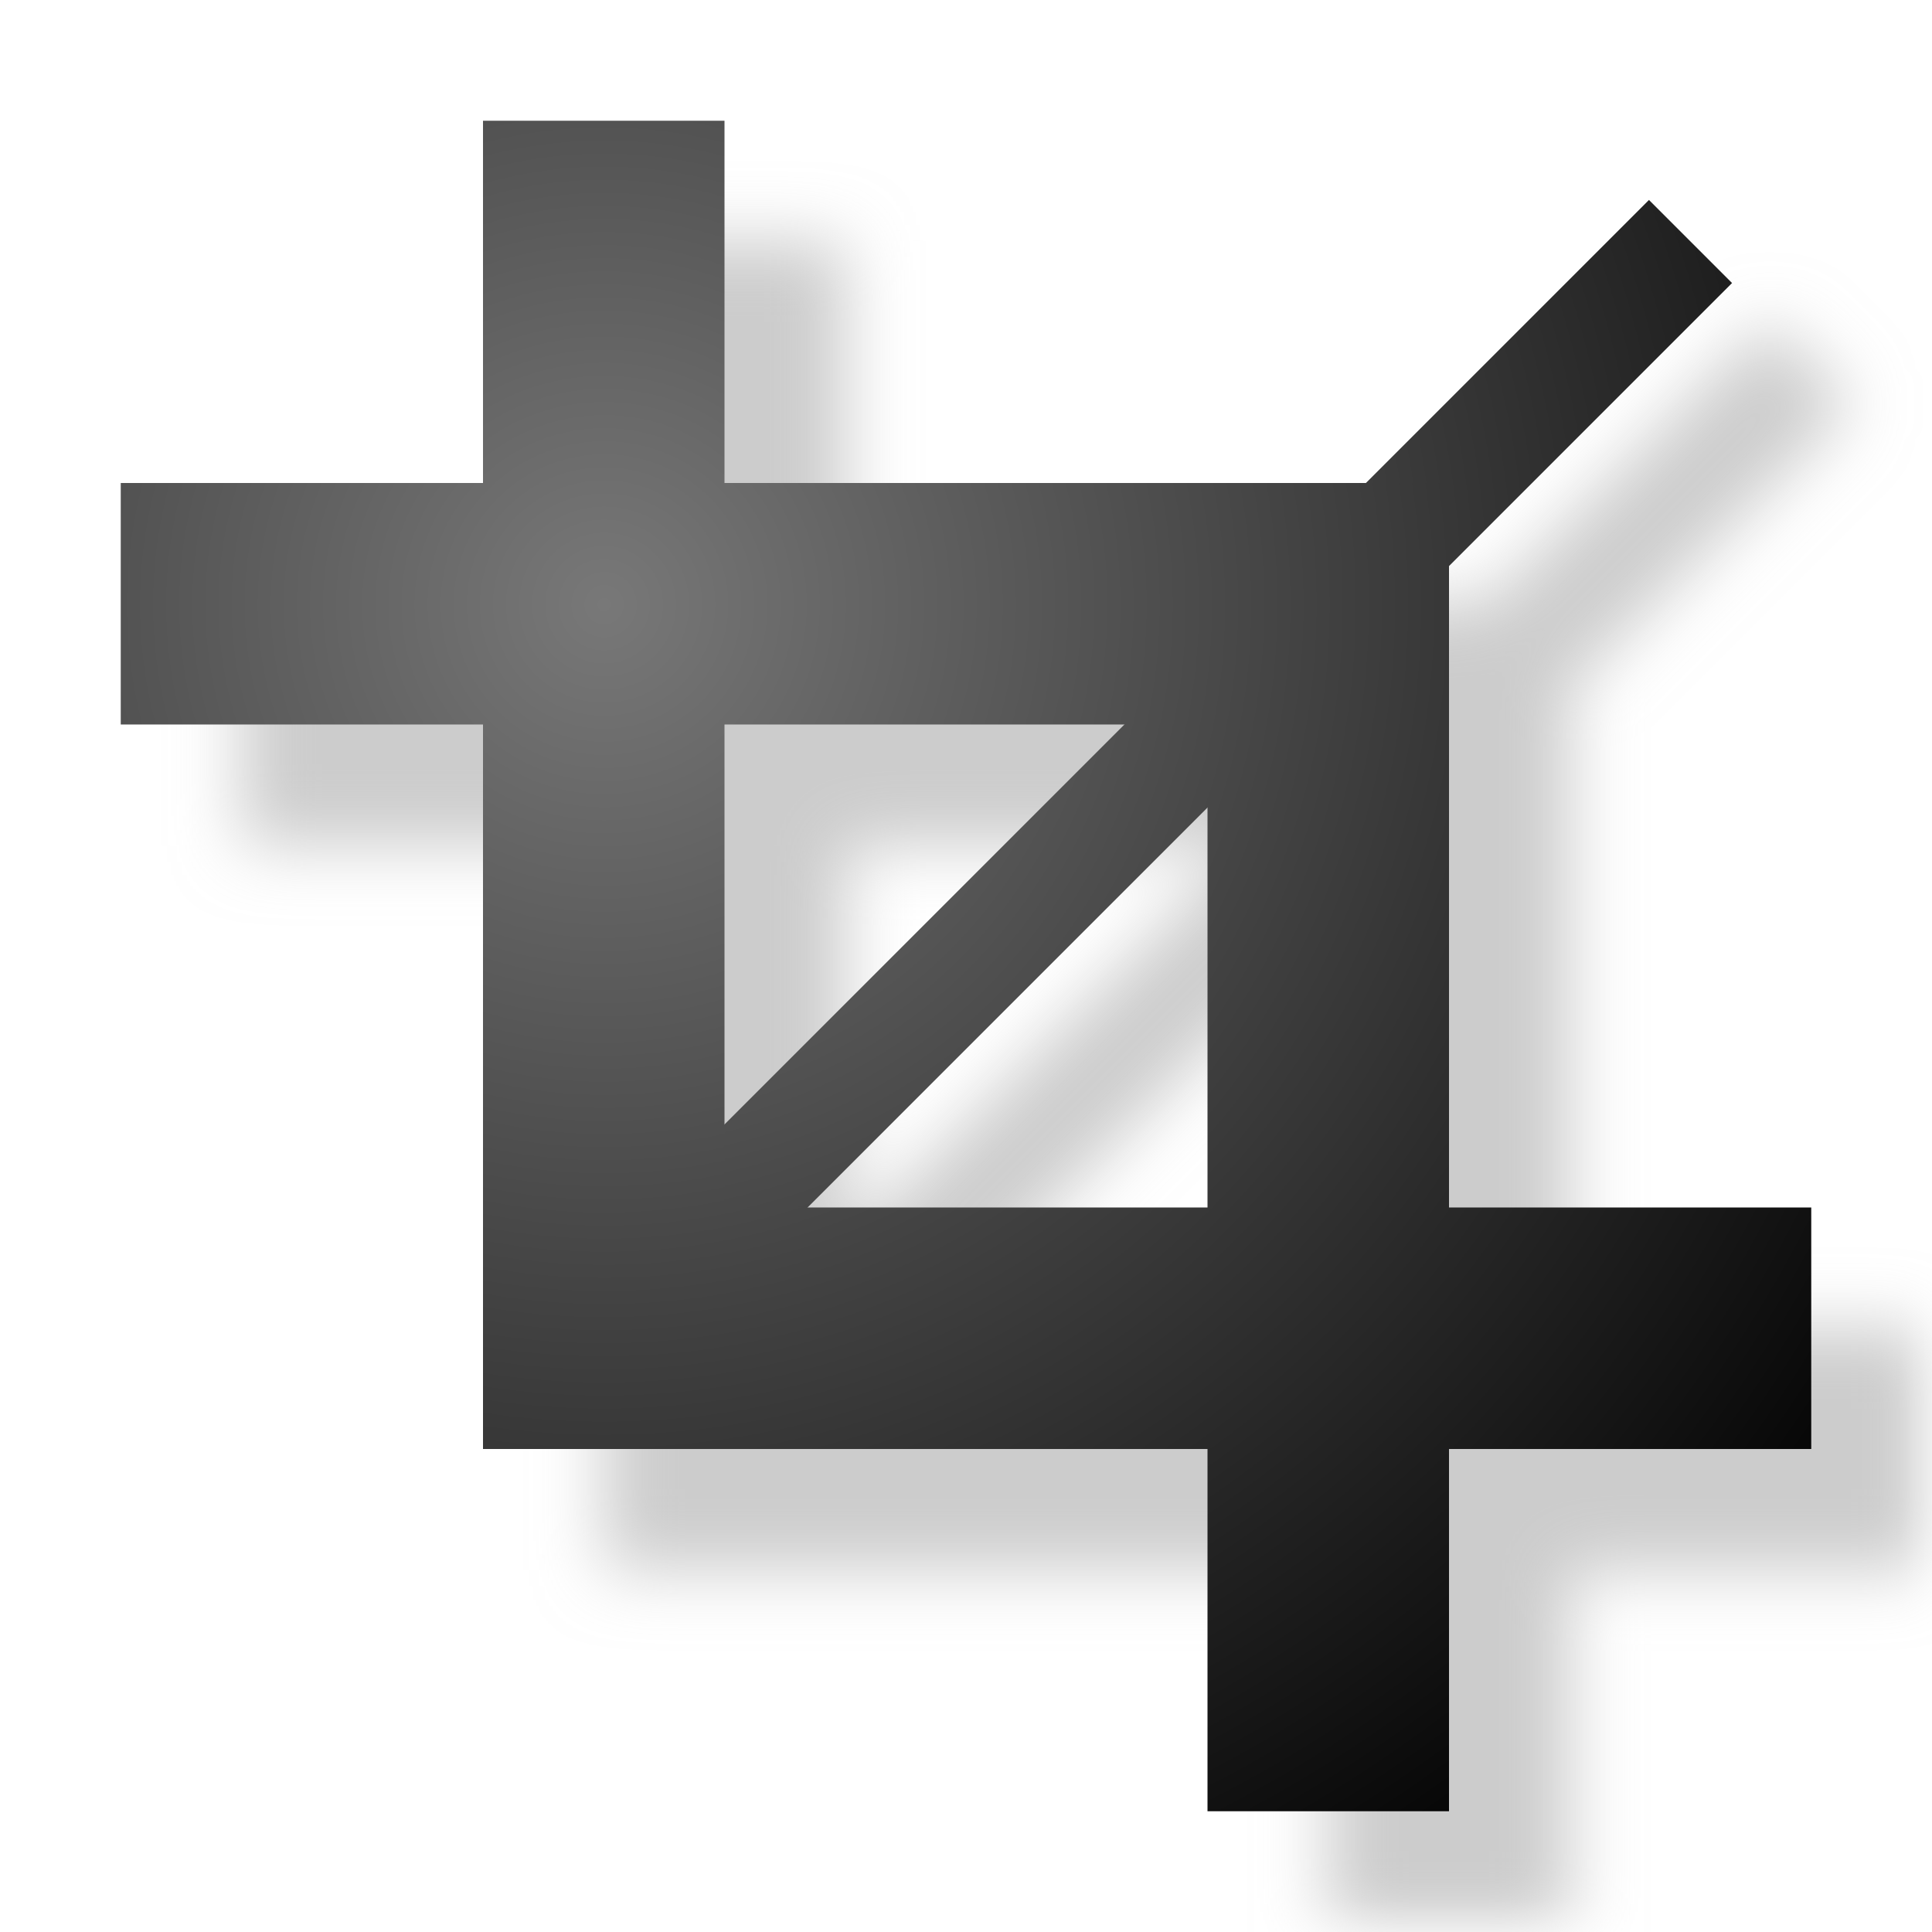
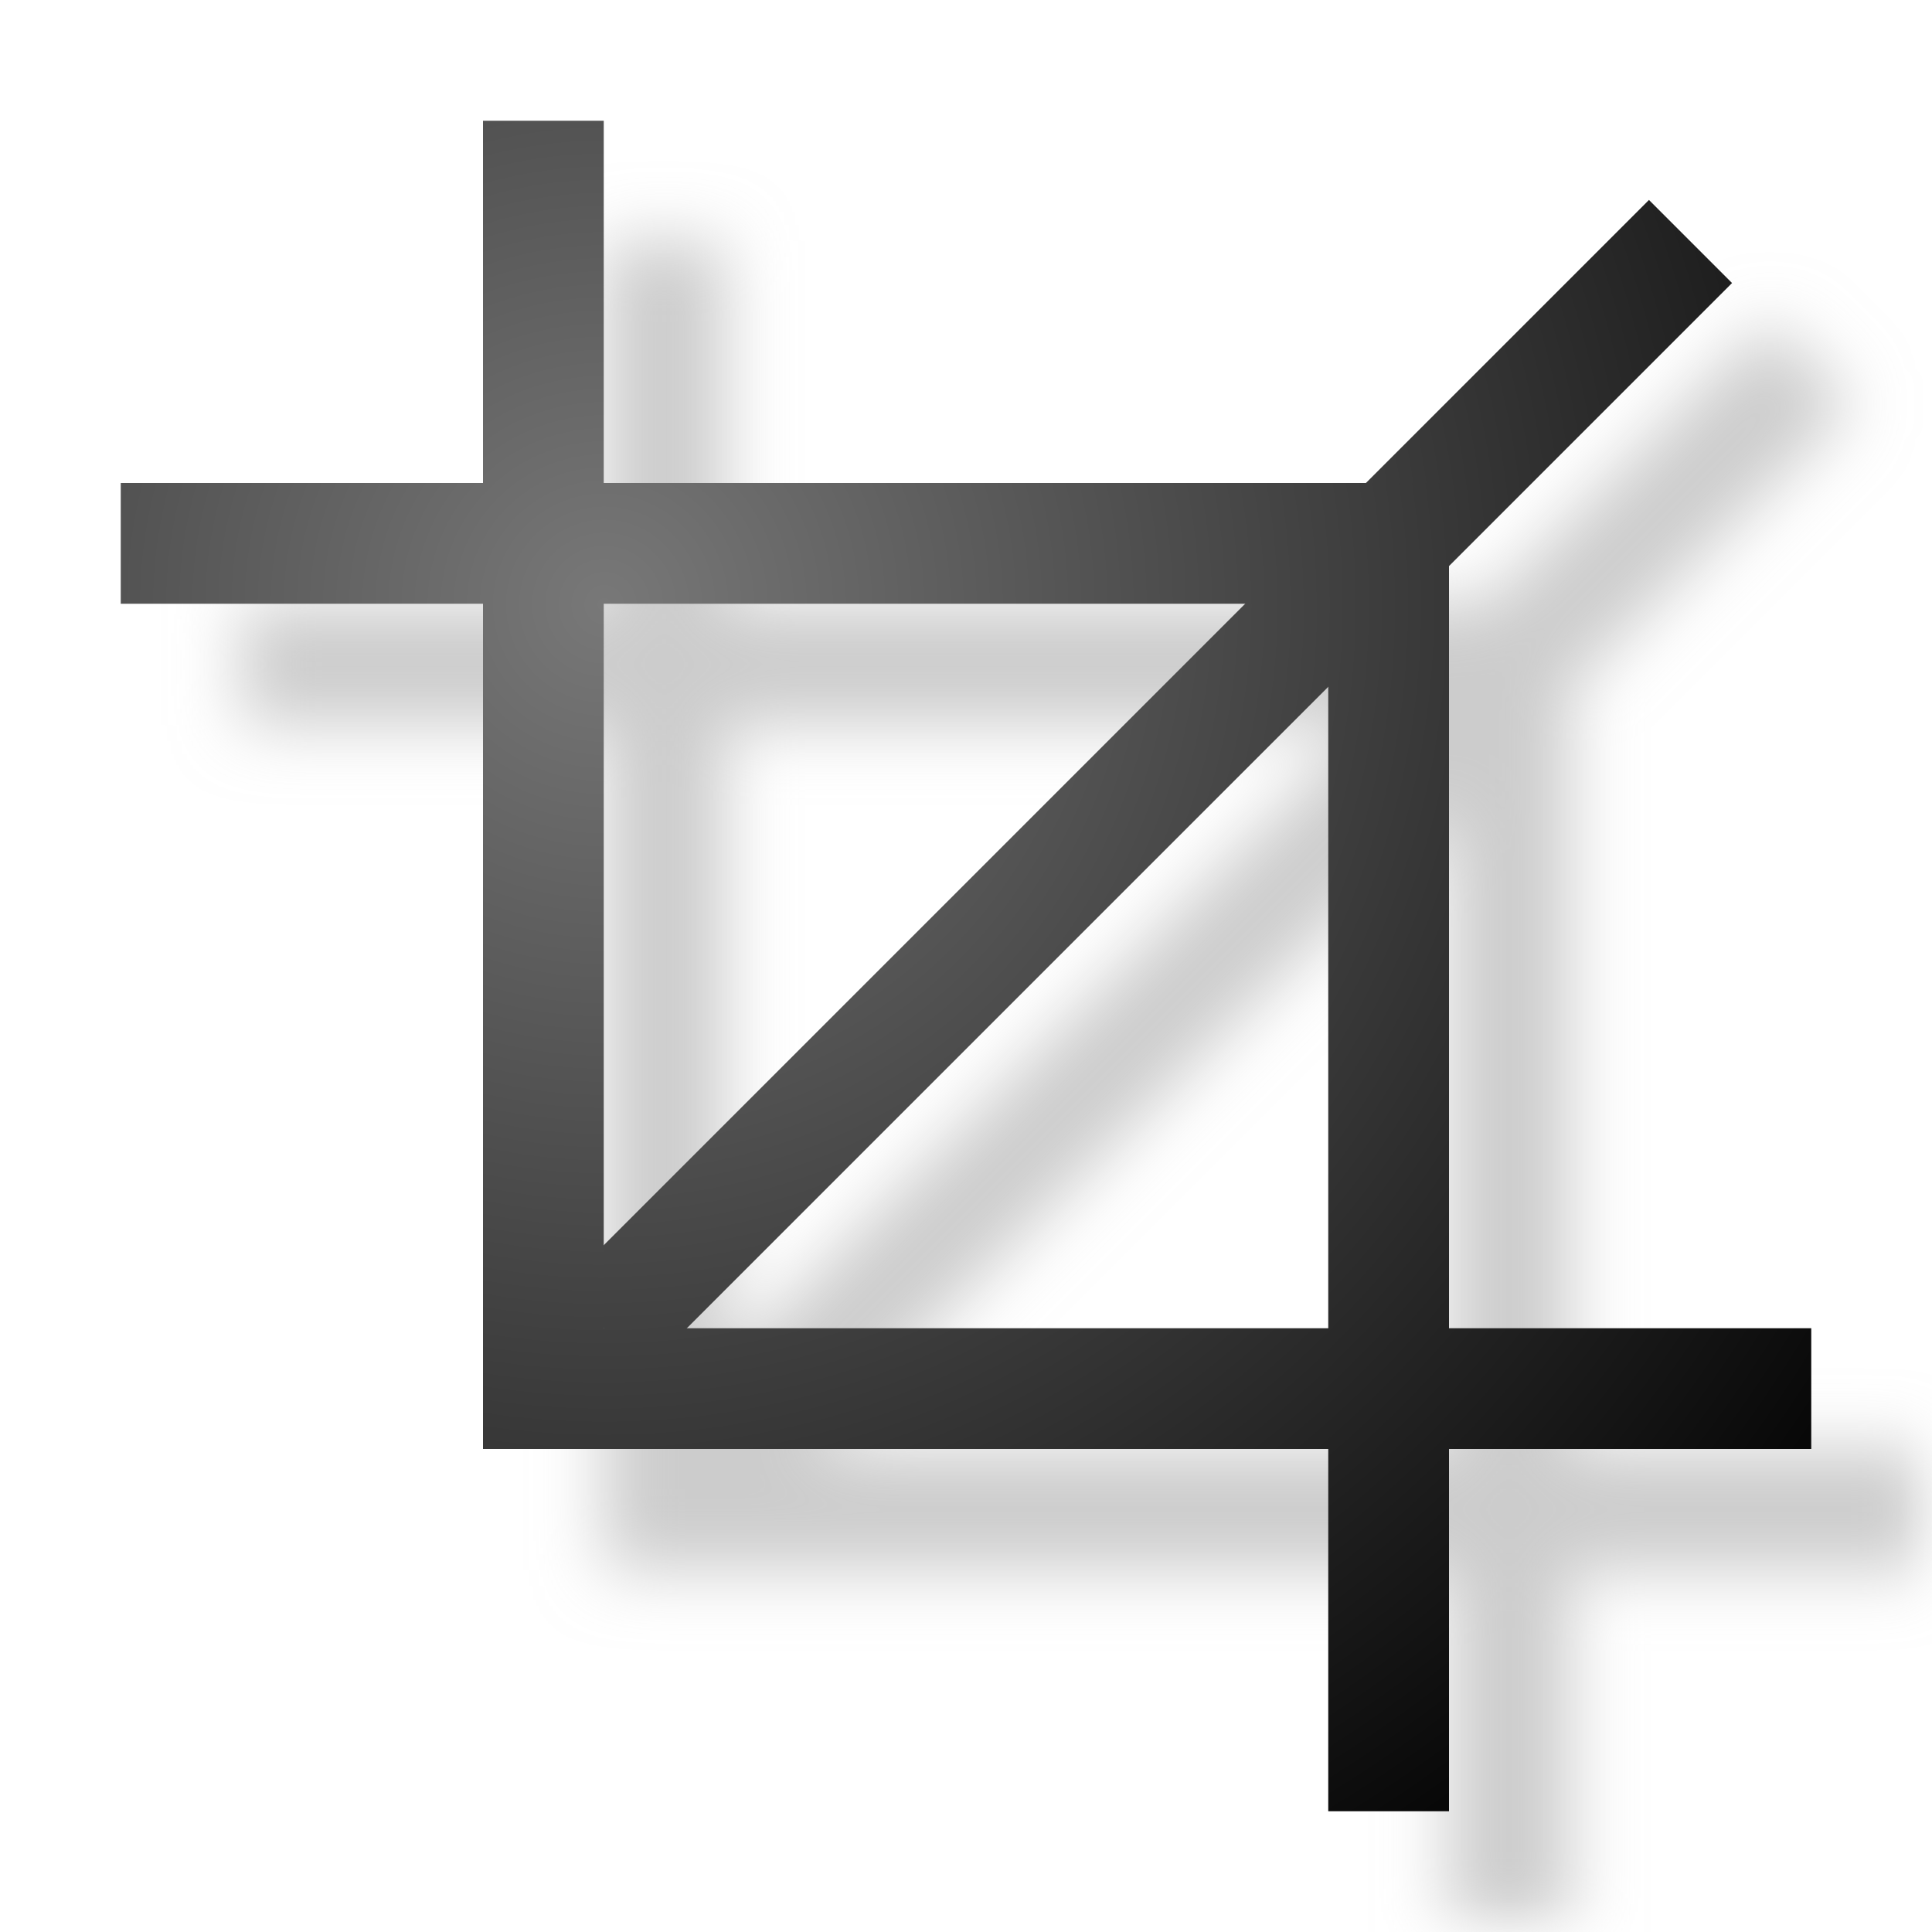
<svg xmlns="http://www.w3.org/2000/svg" xmlns:xlink="http://www.w3.org/1999/xlink" width="16" height="16" id="svg2" version="1.1">
  <defs id="defs4">
-     <linearGradient id="linearGradient3948">
-       <stop style="stop-color:#ffffff;stop-opacity:1;" offset="0" id="stop3950" />
-       <stop style="stop-color:#ffffff;stop-opacity:0;" offset="1" id="stop3952" />
-     </linearGradient>
    <linearGradient id="linearGradient3889">
      <stop style="stop-color:#ffffff;stop-opacity:1;" offset="0" id="stop3891" />
      <stop style="stop-color:#ffffff;stop-opacity:0;" offset="1" id="stop3893" />
    </linearGradient>
    <linearGradient id="linearGradient3878">
      <stop style="stop-color:#9f9f9f;stop-opacity:1;" offset="0" id="stop3881" />
      <stop id="stop3883" offset="0.624" style="stop-color:#ebebeb;stop-opacity:1;" />
      <stop style="stop-color:#ffffff;stop-opacity:1;" offset="1" id="stop3885" />
    </linearGradient>
    <radialGradient r="7.109" fy="5.299" fx="5" cy="5.299" cx="5" gradientTransform="matrix(-1.9703118e-8,2.10989,-1.969231,-1.8389577e-8,15.43401,988.8127)" gradientUnits="userSpaceOnUse" id="radialGradient3901" xlink:href="#linearGradient3791" />
    <radialGradient r="3.5" fy="14" fx="4" cy="14" cx="4" gradientTransform="matrix(2.285714,0,0,2,-5.142857,980.3622)" gradientUnits="userSpaceOnUse" id="radialGradient3899" xlink:href="#linearGradient3872" />
    <radialGradient gradientTransform="matrix(2.285714,0,0,2,-5.142857,-14)" gradientUnits="userSpaceOnUse" r="3.5" fy="14" fx="4" cy="14" cx="4" id="radialGradient3839" xlink:href="#linearGradient3872" />
    <radialGradient gradientUnits="userSpaceOnUse" gradientTransform="matrix(-1.9703118e-8,2.10989,-1.969231,-1.8389577e-8,15.43401,-5.549451)" r="7.109" fy="5.299" fx="5" cy="5.299" cx="5" id="radialGradient3829" xlink:href="#linearGradient3791" />
    <radialGradient r="5.5" fy="7.658" fx="6.342" cy="7.658" cx="6.342" gradientTransform="matrix(8.0337896e-8,2.909091,-2.909091,8.0337888e-8,49.27816,1022.913)" gradientUnits="userSpaceOnUse" id="radialGradient3892" xlink:href="#linearGradient3791" />
    <radialGradient gradientUnits="userSpaceOnUse" r="8.485" fy="-1" fx="1" cy="-1" cx="1" id="radialGradient3878" xlink:href="#linearGradient3872" />
    <radialGradient gradientTransform="matrix(8.0337896e-8,2.909091,-2.909091,8.0337888e-8,48.27816,1021.913)" gradientUnits="userSpaceOnUse" r="5.5" fy="7.658" fx="6.342" cy="7.658" cx="6.342" id="radialGradient3843" xlink:href="#linearGradient3791" />
    <radialGradient gradientTransform="matrix(-7.3469389e-8,2.938776,-3.306122,-8.2653063e-8,33.4898,1029.117)" gradientUnits="userSpaceOnUse" r="3.5" fy="3" fx="3" cy="3" cx="3" id="radialGradient3827" xlink:href="#linearGradient3791" />
    <radialGradient r="8" fy="5.838" fx="5.533" cy="5.838" cx="5.533" gradientTransform="matrix(-4.3885694e-6,1.875,-1.875,-4.3885696e-6,16.44645,1029.987)" gradientUnits="userSpaceOnUse" id="radialGradient3856" xlink:href="#linearGradient3791" />
    <radialGradient gradientUnits="userSpaceOnUse" gradientTransform="matrix(-5.1551986e-7,4.888889,-3.555555,-3.7492349e-7,24.18786,1023.111)" r="2.25" fy="5.959" fx="2.711" cy="5.959" cx="2.711" id="radialGradient3820" xlink:href="#linearGradient3791" />
    <linearGradient id="linearGradient3791">
      <stop id="stop3793" offset="0" style="stop-color:#787878;stop-opacity:1;" />
      <stop id="stop3795" offset="1" style="stop-color:#000000;stop-opacity:1;" />
    </linearGradient>
    <linearGradient id="linearGradient3872">
      <stop id="stop3874" offset="0" style="stop-color:#787878;stop-opacity:1;" />
      <stop style="stop-color:#ebebeb;stop-opacity:1;" offset="0.5" id="stop3880" />
      <stop id="stop3876" offset="1" style="stop-color:#ffffff;stop-opacity:1;" />
    </linearGradient>
-     <radialGradient xlink:href="#linearGradient3791" id="radialGradient3844" cx="5" cy="1040.86" fx="5" fy="1040.86" r="7" gradientTransform="matrix(9.447431e-6,1.857136,-1.857143,9.4474652e-6,1924.026,992.054)" gradientUnits="userSpaceOnUse" />
-     <filter id="filter3862">
-       <feGaussianBlur stdDeviation="0.28" id="feGaussianBlur3864" />
-     </filter>
-     <radialGradient xlink:href="#linearGradient3878" id="radialGradient3876" cx="11.912" cy="11.497" fx="11.912" fy="11.497" r="6" gradientTransform="matrix(0.4539798,-2.118572,2.333333,0.5000002,-34.23349,1026.849)" gradientUnits="userSpaceOnUse" spreadMethod="pad" />
-     <linearGradient xlink:href="#linearGradient3889" id="linearGradient3895" x1="6" y1="3" x2="9" y2="8" gradientUnits="userSpaceOnUse" gradientTransform="translate(-14,996.3622)" />
    <radialGradient xlink:href="#linearGradient3791" id="radialGradient3944" cx="5" cy="1041.362" fx="5" fy="1041.362" r="7" gradientUnits="userSpaceOnUse" gradientTransform="matrix(-1.0465819e-6,1.857152,-1.85714,-1.0465756e-6,1938.956,1032.078)" />
-     <radialGradient xlink:href="#linearGradient3948" id="radialGradient3954" cx="9.5" cy="6.5" fx="9.5" fy="6.5" r="5" gradientUnits="userSpaceOnUse" />
    <radialGradient xlink:href="#linearGradient3791" id="radialGradient3966" cx="5" cy="1041.362" fx="5" fy="1041.362" r="4.844" gradientUnits="userSpaceOnUse" gradientTransform="matrix(6.4913852e-6,2.683875,-2.683867,6.491366e-6,2799.878,1027.936)" />
    <filter id="filter3982">
      <feGaussianBlur stdDeviation="0.28" id="feGaussianBlur3984" />
    </filter>
+     <filter id="filter4011">
+       <feGaussianBlur stdDeviation="0.28" id="feGaussianBlur4013" />
+     </filter>
  </defs>
  <g id="layer1" transform="translate(0,-1036.362)">
-     <g id="g3972" style="opacity:0.5;fill:#999999;fill-opacity:1;filter:url(#filter3982)" transform="translate(1,1)">
-       <path style="font-size:medium;font-style:normal;font-variant:normal;font-weight:normal;font-stretch:normal;text-indent:0;text-align:start;text-decoration:none;line-height:normal;letter-spacing:normal;word-spacing:normal;text-transform:none;direction:ltr;block-progression:tb;writing-mode:lr-tb;text-anchor:start;baseline-shift:baseline;color:#000000;fill:#999999;fill-opacity:1;fill-rule:nonzero;stroke:none;stroke-width:0.8;marker:none;visibility:visible;display:inline;overflow:visible;enable-background:accumulate;font-family:Sans;-inkscape-font-specification:Sans" d="m 13.656,1038.018 -9,9 0.688,0.688 9,-9 -0.688,-0.688 z" id="path3974" />
-       <path style="fill:#999999;fill-opacity:1;stroke:none" d="m 4,1037.362 0,3 -3,0 0,2 3,0 0,6 6,0 0,3 2,0 0,-3 3,0 0,-2 -3,0 0,-6 -6,0 0,-3 z m 2,5 4,0 0,4 -4,0 z" id="path3976" />
+     <g id="g4005" style="fill:#999999;fill-opacity:1;filter:url(#filter4011);opacity:0.5" transform="translate(1,1)">
+       <path style="font-size:medium;font-style:normal;font-variant:normal;font-weight:normal;font-stretch:normal;text-indent:0;text-align:start;text-decoration:none;line-height:normal;letter-spacing:normal;word-spacing:normal;text-transform:none;direction:ltr;block-progression:tb;writing-mode:lr-tb;text-anchor:start;baseline-shift:baseline;color:#000000;fill:#999999;fill-opacity:1;fill-rule:nonzero;stroke:none;stroke-width:0.8;marker:none;visibility:visible;display:inline;overflow:visible;enable-background:accumulate;font-family:Sans;-inkscape-font-specification:Sans" d="m 13.656,1038.018 -9,9 0.688,0.688 9,-9 -0.688,-0.688 z" id="path4007" />
+       <path style="fill:#999999;fill-opacity:1;stroke:none" d="m 4,1037.362 0,3 -3,0 0,1 3,0 0,7 7,0 0,3 1,0 0,-3 3,0 0,-1 -3,0 0,-7 -7,0 0,-3 z m 1,4 6,0 0,6 -6,0 z" id="path4009" />
    </g>
    <g id="g3968">
      <path id="path3946" d="m 13.656,1038.018 -9,9 0.688,0.688 9,-9 -0.688,-0.688 z" style="font-size:medium;font-style:normal;font-variant:normal;font-weight:normal;font-stretch:normal;text-indent:0;text-align:start;text-decoration:none;line-height:normal;letter-spacing:normal;word-spacing:normal;text-transform:none;direction:ltr;block-progression:tb;writing-mode:lr-tb;text-anchor:start;baseline-shift:baseline;color:#000000;fill:url(#radialGradient3966);fill-opacity:1;fill-rule:nonzero;stroke:none;stroke-width:0.8;marker:none;visibility:visible;display:inline;overflow:visible;enable-background:accumulate;font-family:Sans;-inkscape-font-specification:Sans;stroke-miterlimit:4;stroke-dasharray:none" />
-       <path id="path3931" d="m 4,1037.362 0,3 -3,0 0,2 3,0 0,6 6,0 0,3 2,0 0,-3 3,0 0,-2 -3,0 0,-6 -6,0 0,-3 z m 2,5 4,0 0,4 -4,0 z" style="fill:url(#radialGradient3944);fill-opacity:1;stroke:none" />
+       <path id="path3931" d="m 4,1037.362 0,3 -3,0 0,1 3,0 0,7 7,0 0,3 1,0 0,-3 3,0 0,-1 -3,0 0,-7 -7,0 0,-3 z m 1,4 6,0 0,6 -6,0 z" style="fill:url(#radialGradient3944);fill-opacity:1;stroke:none" />
    </g>
  </g>
</svg>
